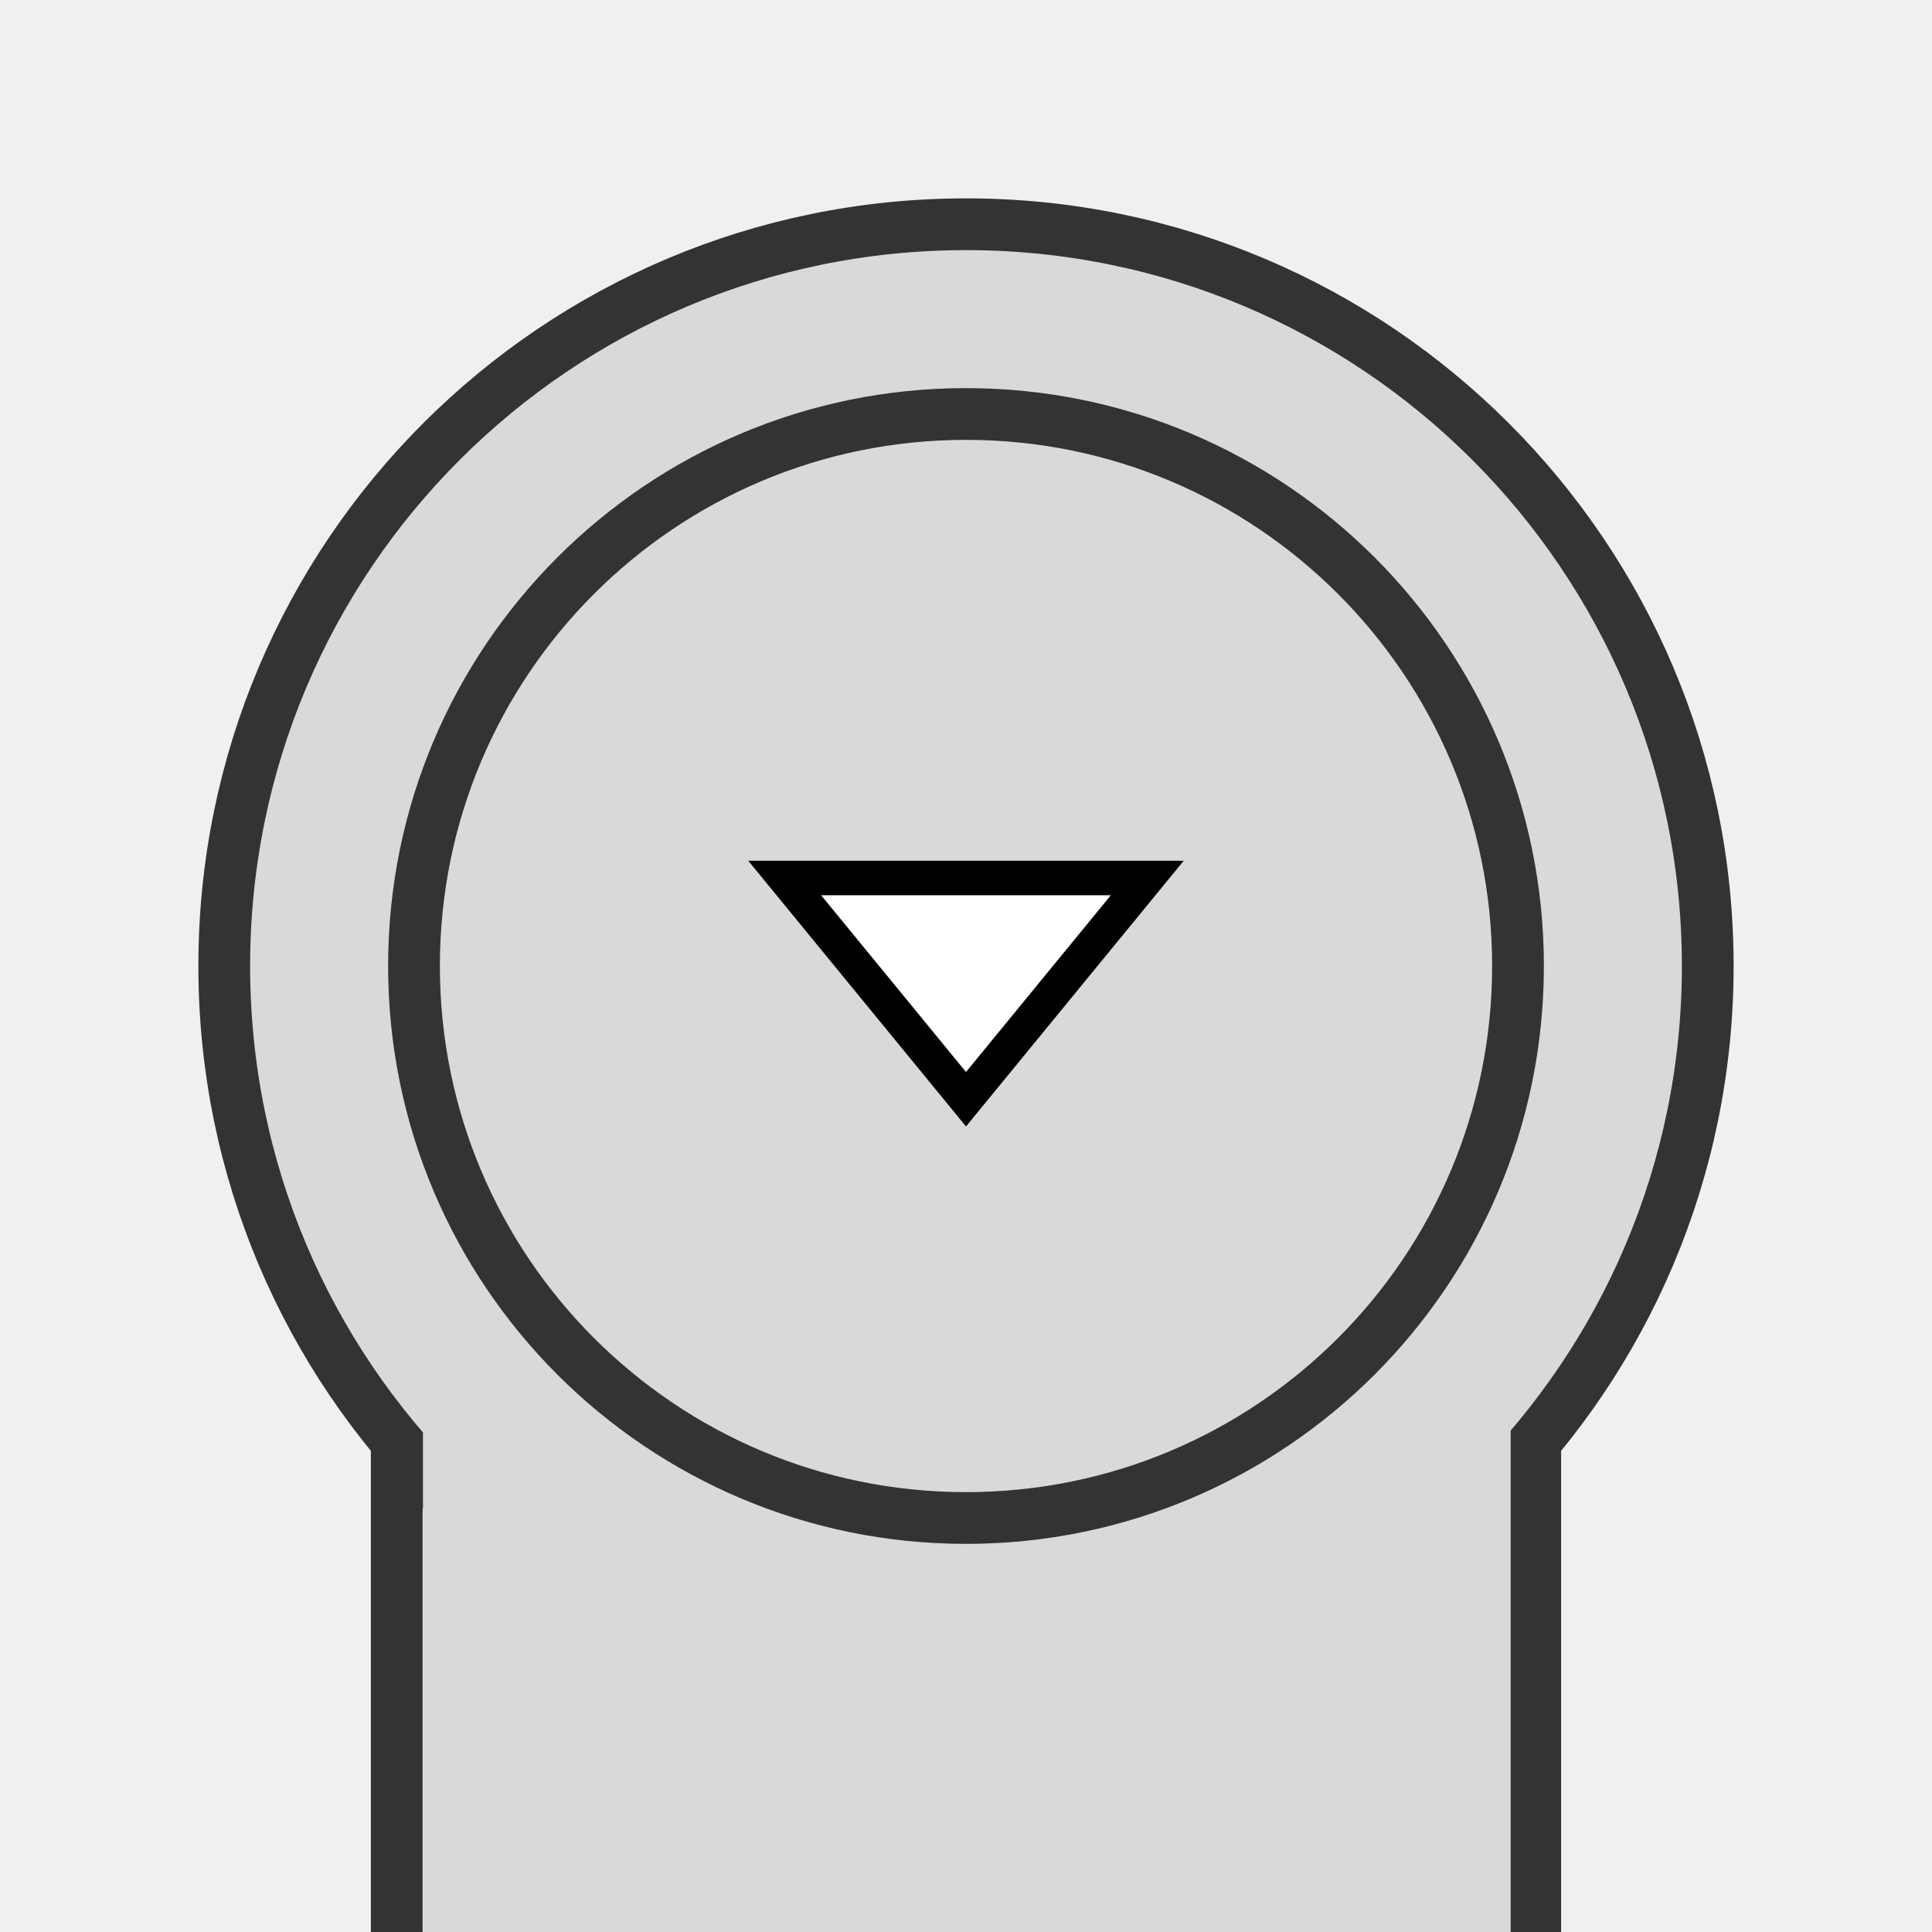
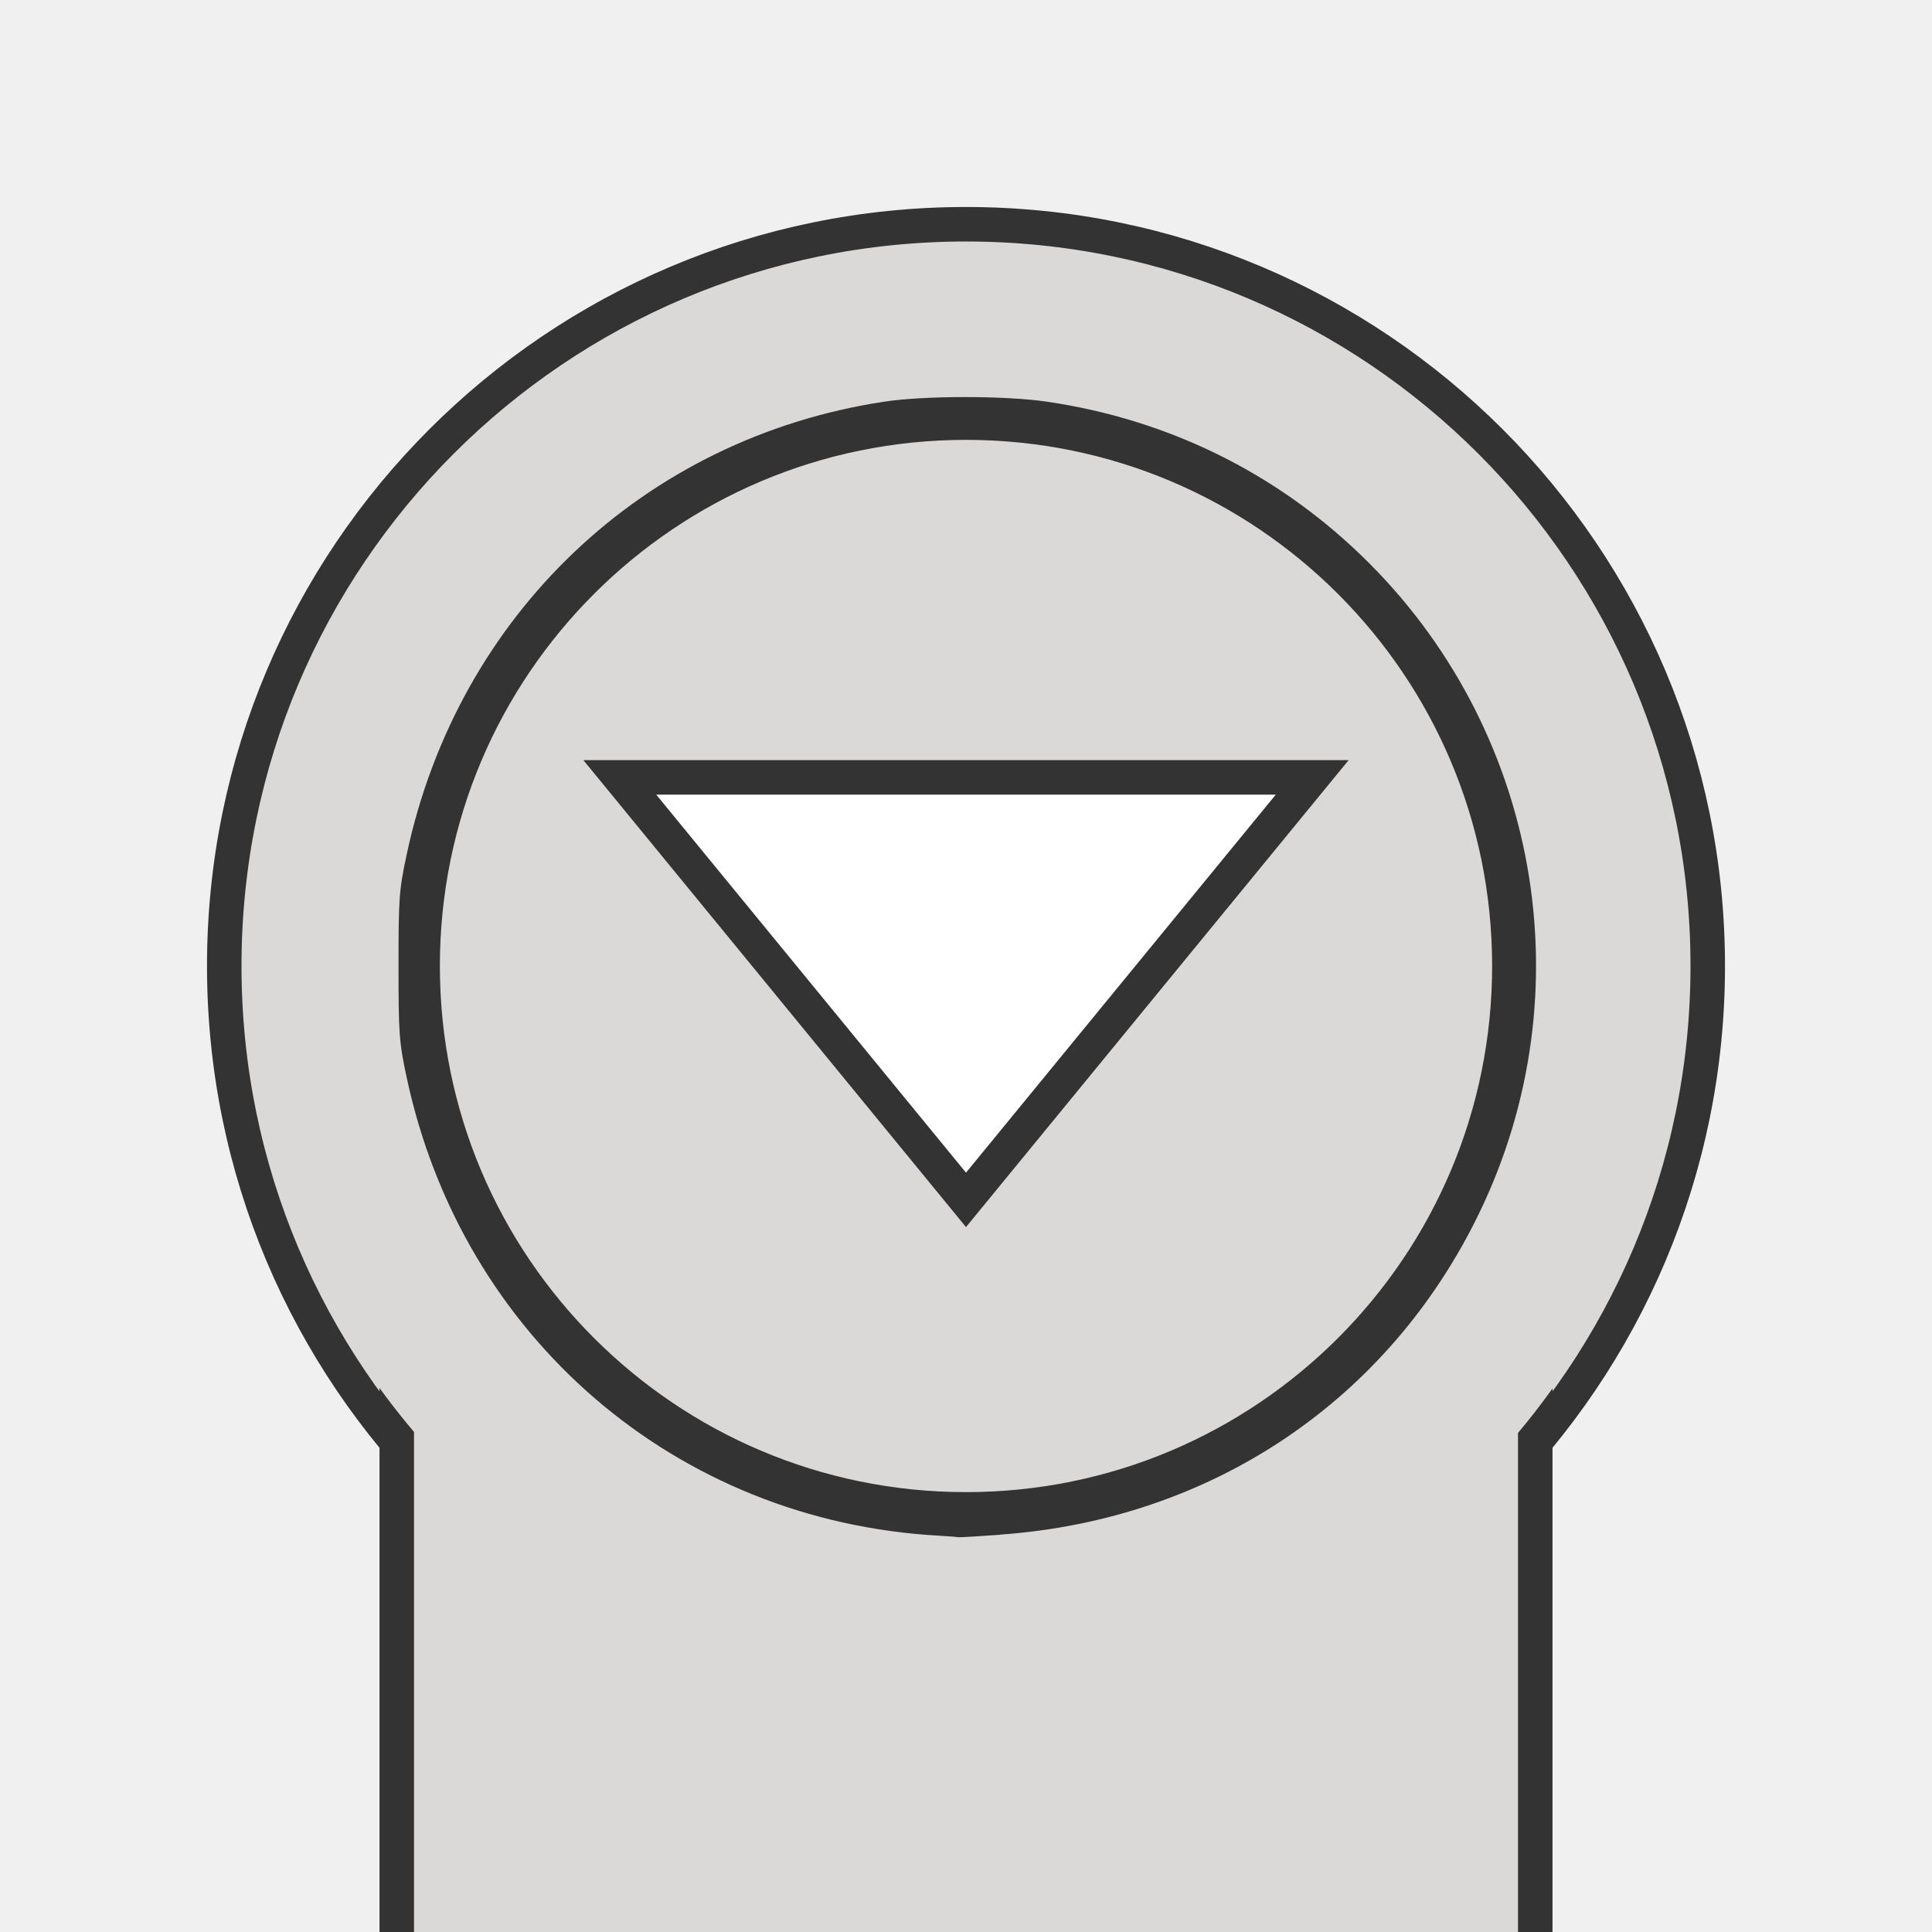
<svg xmlns="http://www.w3.org/2000/svg" width="56" height="56" viewBox="0 0 56 56" id="svg2" version="1.1" enable-background="new">
  <defs id="defs4">
    <marker orient="auto" refY="0" refX="0" id="Arrow2Mend" style="overflow:visible">
      <path id="path4175" style="fill:#000000;fill-opacity:1;fill-rule:evenodd;stroke:#000000;stroke-width:0.625;stroke-linejoin:round;stroke-opacity:1" d="M 8.719,4.034 -2.207,0.016 8.719,-4.002 c -1.745,2.372 -1.735,5.617 -6e-7,8.035 z" transform="scale(-0.6,-0.6)" />
    </marker>
    <marker orient="auto" refY="0" refX="0" id="Arrow2Lend" style="overflow:visible">
      <path id="path4169" style="fill:#000000;fill-opacity:1;fill-rule:evenodd;stroke:#000000;stroke-width:0.625;stroke-linejoin:round;stroke-opacity:1" d="M 8.719,4.034 -2.207,0.016 8.719,-4.002 c -1.745,2.372 -1.735,5.617 -6e-7,8.035 z" transform="matrix(-1.1,0,0,-1.1,-1.1,0)" />
    </marker>
    <marker orient="auto" refY="0" refX="0" id="marker4782" style="overflow:visible">
      <path id="path4784" style="fill:#000000;fill-opacity:1;fill-rule:evenodd;stroke:#000000;stroke-width:0.625;stroke-linejoin:round;stroke-opacity:1" d="M 8.719,4.034 -2.207,0.016 8.719,-4.002 c -1.745,2.372 -1.735,5.617 -6e-7,8.035 z" transform="scale(0.6,0.6)" />
    </marker>
    <marker orient="auto" refY="0" refX="0" id="marker4736" style="overflow:visible">
      <path id="path4738" style="fill:#000000;fill-opacity:1;fill-rule:evenodd;stroke:#000000;stroke-width:0.625;stroke-linejoin:round;stroke-opacity:1" d="M 8.719,4.034 -2.207,0.016 8.719,-4.002 c -1.745,2.372 -1.735,5.617 -6e-7,8.035 z" transform="matrix(1.1,0,0,1.1,1.1,0)" />
    </marker>
    <marker orient="auto" refY="0" refX="0" id="Arrow2Mstart" style="overflow:visible">
      <path id="path4172" style="fill:#000000;fill-opacity:1;fill-rule:evenodd;stroke:#000000;stroke-width:0.625;stroke-linejoin:round;stroke-opacity:1" d="M 8.719,4.034 -2.207,0.016 8.719,-4.002 c -1.745,2.372 -1.735,5.617 -6e-7,8.035 z" transform="scale(0.6,0.6)" />
    </marker>
    <marker orient="auto" refY="0" refX="0" id="Arrow2Lstart" style="overflow:visible">
      <path id="path4166" style="fill:#000000;fill-opacity:1;fill-rule:evenodd;stroke:#000000;stroke-width:0.625;stroke-linejoin:round;stroke-opacity:1" d="M 8.719,4.034 -2.207,0.016 8.719,-4.002 c -1.745,2.372 -1.735,5.617 -6e-7,8.035 z" transform="matrix(1.1,0,0,1.1,1.1,0)" />
    </marker>
    <marker orient="auto" refY="0" refX="0" id="DiamondSend" style="overflow:visible">
      <path id="path4251" d="M 0,-7.071 -7.071,0 0,7.071 7.071,0 0,-7.071 Z" style="fill:#000000;fill-opacity:1;fill-rule:evenodd;stroke:#000000;stroke-width:1pt;stroke-opacity:1" transform="matrix(0.2,0,0,0.2,-1.2,0)" />
    </marker>
    <marker orient="auto" refY="0" refX="0" id="Arrow1Lstart" style="overflow:visible">
      <path id="path4148" d="M 0,0 5,-5 -12.5,0 5,5 0,0 Z" style="fill:#000000;fill-opacity:1;fill-rule:evenodd;stroke:#000000;stroke-width:1pt;stroke-opacity:1" transform="matrix(0.8,0,0,0.8,10,0)" />
    </marker>
  </defs>
  <g id="layer1" transform="translate(0,-996.3622)" style="display:inline;opacity:1">
-     <g id="g10902" transform="translate(63.125,-7.625)">
-       <path id="path4796" d="m -51.625,1023.414 0,36.573" style="fill:#555555;fill-opacity:1;stroke:#333333;stroke-width:1.5;stroke-linecap:butt;stroke-linejoin:bevel;stroke-miterlimit:4;stroke-dasharray:none;stroke-dashoffset:0;stroke-opacity:1" />
-       <path id="path4796-3" d="m -18.625,1024.559 1e-6,35.428" style="fill:#555555;fill-opacity:1;stroke:#333333;stroke-width:1.5;stroke-linecap:butt;stroke-linejoin:miter;stroke-miterlimit:4;stroke-dasharray:none;stroke-dashoffset:0;stroke-opacity:1" />
-       <circle r="21.5" cy="1031.987" cx="-35.125" id="path4201" style="fill:#dbd8d8;fill-opacity:1;stroke:#333333;stroke-width:1.5;stroke-miterlimit:4;stroke-dasharray:none;stroke-opacity:1" />
-       <rect clip-path="none" y="1021.362" x="-50.865" height="38.625" width="31.527" id="rect4970" style="fill:#dbd8d8;fill-opacity:1;fill-rule:evenodd;stroke:none;stroke-width:0.2;stroke-linecap:round;stroke-linejoin:bevel;stroke-miterlimit:4;stroke-dasharray:none;stroke-dashoffset:0;stroke-opacity:1" />
-       <circle r="16" cy="1031.987" cx="-35.125" id="path4267" style="fill:none;fill-opacity:1;stroke:#333333;stroke-width:1.5;stroke-linecap:round;stroke-miterlimit:4;stroke-dasharray:none;stroke-opacity:1" />
-       <path id="path4897" d="m -35.125,1035.849 -5.255,-6.412 10.509,0 z" style="fill:#ffffff;fill-opacity:1;fill-rule:evenodd;stroke:#000000;stroke-width:1px;stroke-linecap:butt;stroke-linejoin:miter;stroke-opacity:1" />
-       <path id="path5529" d="m -51.565,1019.313 0.725,-0.67 -0.725,0 z" style="fill:none;fill-rule:evenodd;stroke:none;stroke-width:1px;stroke-linecap:butt;stroke-linejoin:miter;stroke-opacity:1" />
-     </g>
+     <circle style="fill:#dbd8d8;fill-opacity:1;stroke:#333333;stroke-width:1;stroke-miterlimit:4;stroke-dasharray:none;stroke-opacity:1" id="path4201" cx="28" cy="1024.362" r="21.5" />
+     <rect style="fill:#dbd8d8;fill-opacity:1;fill-rule:evenodd;stroke:none;stroke-width:0.2;stroke-linecap:round;stroke-linejoin:bevel;stroke-miterlimit:4;stroke-dasharray:none;stroke-dashoffset:0;stroke-opacity:1" id="rect4970" width="33.047" height="38.625" x="11.5" y="1013.737" clip-path="none" />
+     <path style="fill:#555555;fill-opacity:1;stroke:#333333;stroke-width:1;stroke-linecap:butt;stroke-linejoin:bevel;stroke-miterlimit:4;stroke-dasharray:none;stroke-dashoffset:0;stroke-opacity:1" d="m 11.5,1034.289 0,18.073" id="path4796" />
+     <path style="fill:#555555;fill-opacity:1;stroke:#333333;stroke-width:1;stroke-linecap:butt;stroke-linejoin:miter;stroke-miterlimit:4;stroke-dasharray:none;stroke-dashoffset:0;stroke-opacity:1" d="m 44.5,1034.434 0,17.928" id="path4796-3" />
+     <path style="fill:none;fill-rule:evenodd;stroke:none;stroke-width:1px;stroke-linecap:butt;stroke-linejoin:miter;stroke-opacity:1" d="m 11.56,1011.688 0.725,-0.67 -0.725,0 z" id="path5529" />
+     <rect style="opacity:1;fill:#ffffff;fill-opacity:0;fill-rule:evenodd;stroke:none;stroke-width:1.5;stroke-linecap:butt;stroke-linejoin:miter;stroke-miterlimit:4;stroke-dasharray:none;stroke-dashoffset:0;stroke-opacity:1" id="rect7789" width="56" height="56" x="0" y="996.362" />
+     <circle style="fill:none;fill-opacity:1;stroke:#333333;stroke-width:1.5;stroke-linecap:round;stroke-miterlimit:4;stroke-dasharray:none;stroke-opacity:1" id="path4267" cx="28" cy="1024.362" r="16" />
+     <path style="fill:#ffffff;fill-opacity:1;fill-rule:evenodd;stroke:#333333;stroke-width:1px;stroke-linecap:butt;stroke-linejoin:miter;stroke-opacity:1" d="m 28,1031.141 -10.035,-12.246 20.07,0 z" id="path4897" />
+     <path style="opacity:1;fill:#dbd8d8;fill-opacity:1;fill-rule:evenodd;stroke:none;stroke-width:1;stroke-linecap:butt;stroke-linejoin:miter;stroke-miterlimit:4;stroke-dasharray:none;stroke-dashoffset:0;stroke-opacity:1" d="m 26.305,1045.253 c -6.395,-0.52 -12.18,-3.949 -15.793,-9.361 -1.273,-1.907 -2.511,-4.811 -2.978,-6.986 -0.615,-2.865 -0.615,-6.243 8.48e-4,-9.097 0.48,-2.225 1.681,-5.043 2.978,-6.986 5.031,-7.54 14.067,-10.998 22.819,-8.734 5.834,1.509 10.821,5.605 13.483,11.073 0.998,2.05 1.627,4.075 1.953,6.284 0.213,1.442 0.212,4.362 -0.002,5.825 -0.517,3.542 -1.922,6.9 -4.09,9.777 -4.242,5.632 -11.295,8.782 -18.372,8.206 z m 2.711,-4.411 c 6.109,-0.441 11.235,-3.889 13.863,-9.325 3.106,-6.423 1.726,-14.097 -3.427,-19.061 -2.501,-2.41 -5.611,-3.932 -9.085,-4.448 -1.219,-0.181 -3.585,-0.183 -4.759,0 -6.952,1.062 -12.338,6.177 -13.821,13.126 -0.219,1.025 -0.236,1.264 -0.236,3.228 0,1.964 0.017,2.203 0.236,3.228 1.608,7.534 7.811,12.869 15.446,13.286 0.267,0.015 0.506,0.034 0.53,0.042 0.024,0.01 0.588,-0.024 1.253,-0.072 z" id="path7793" />
  </g>
</svg>
